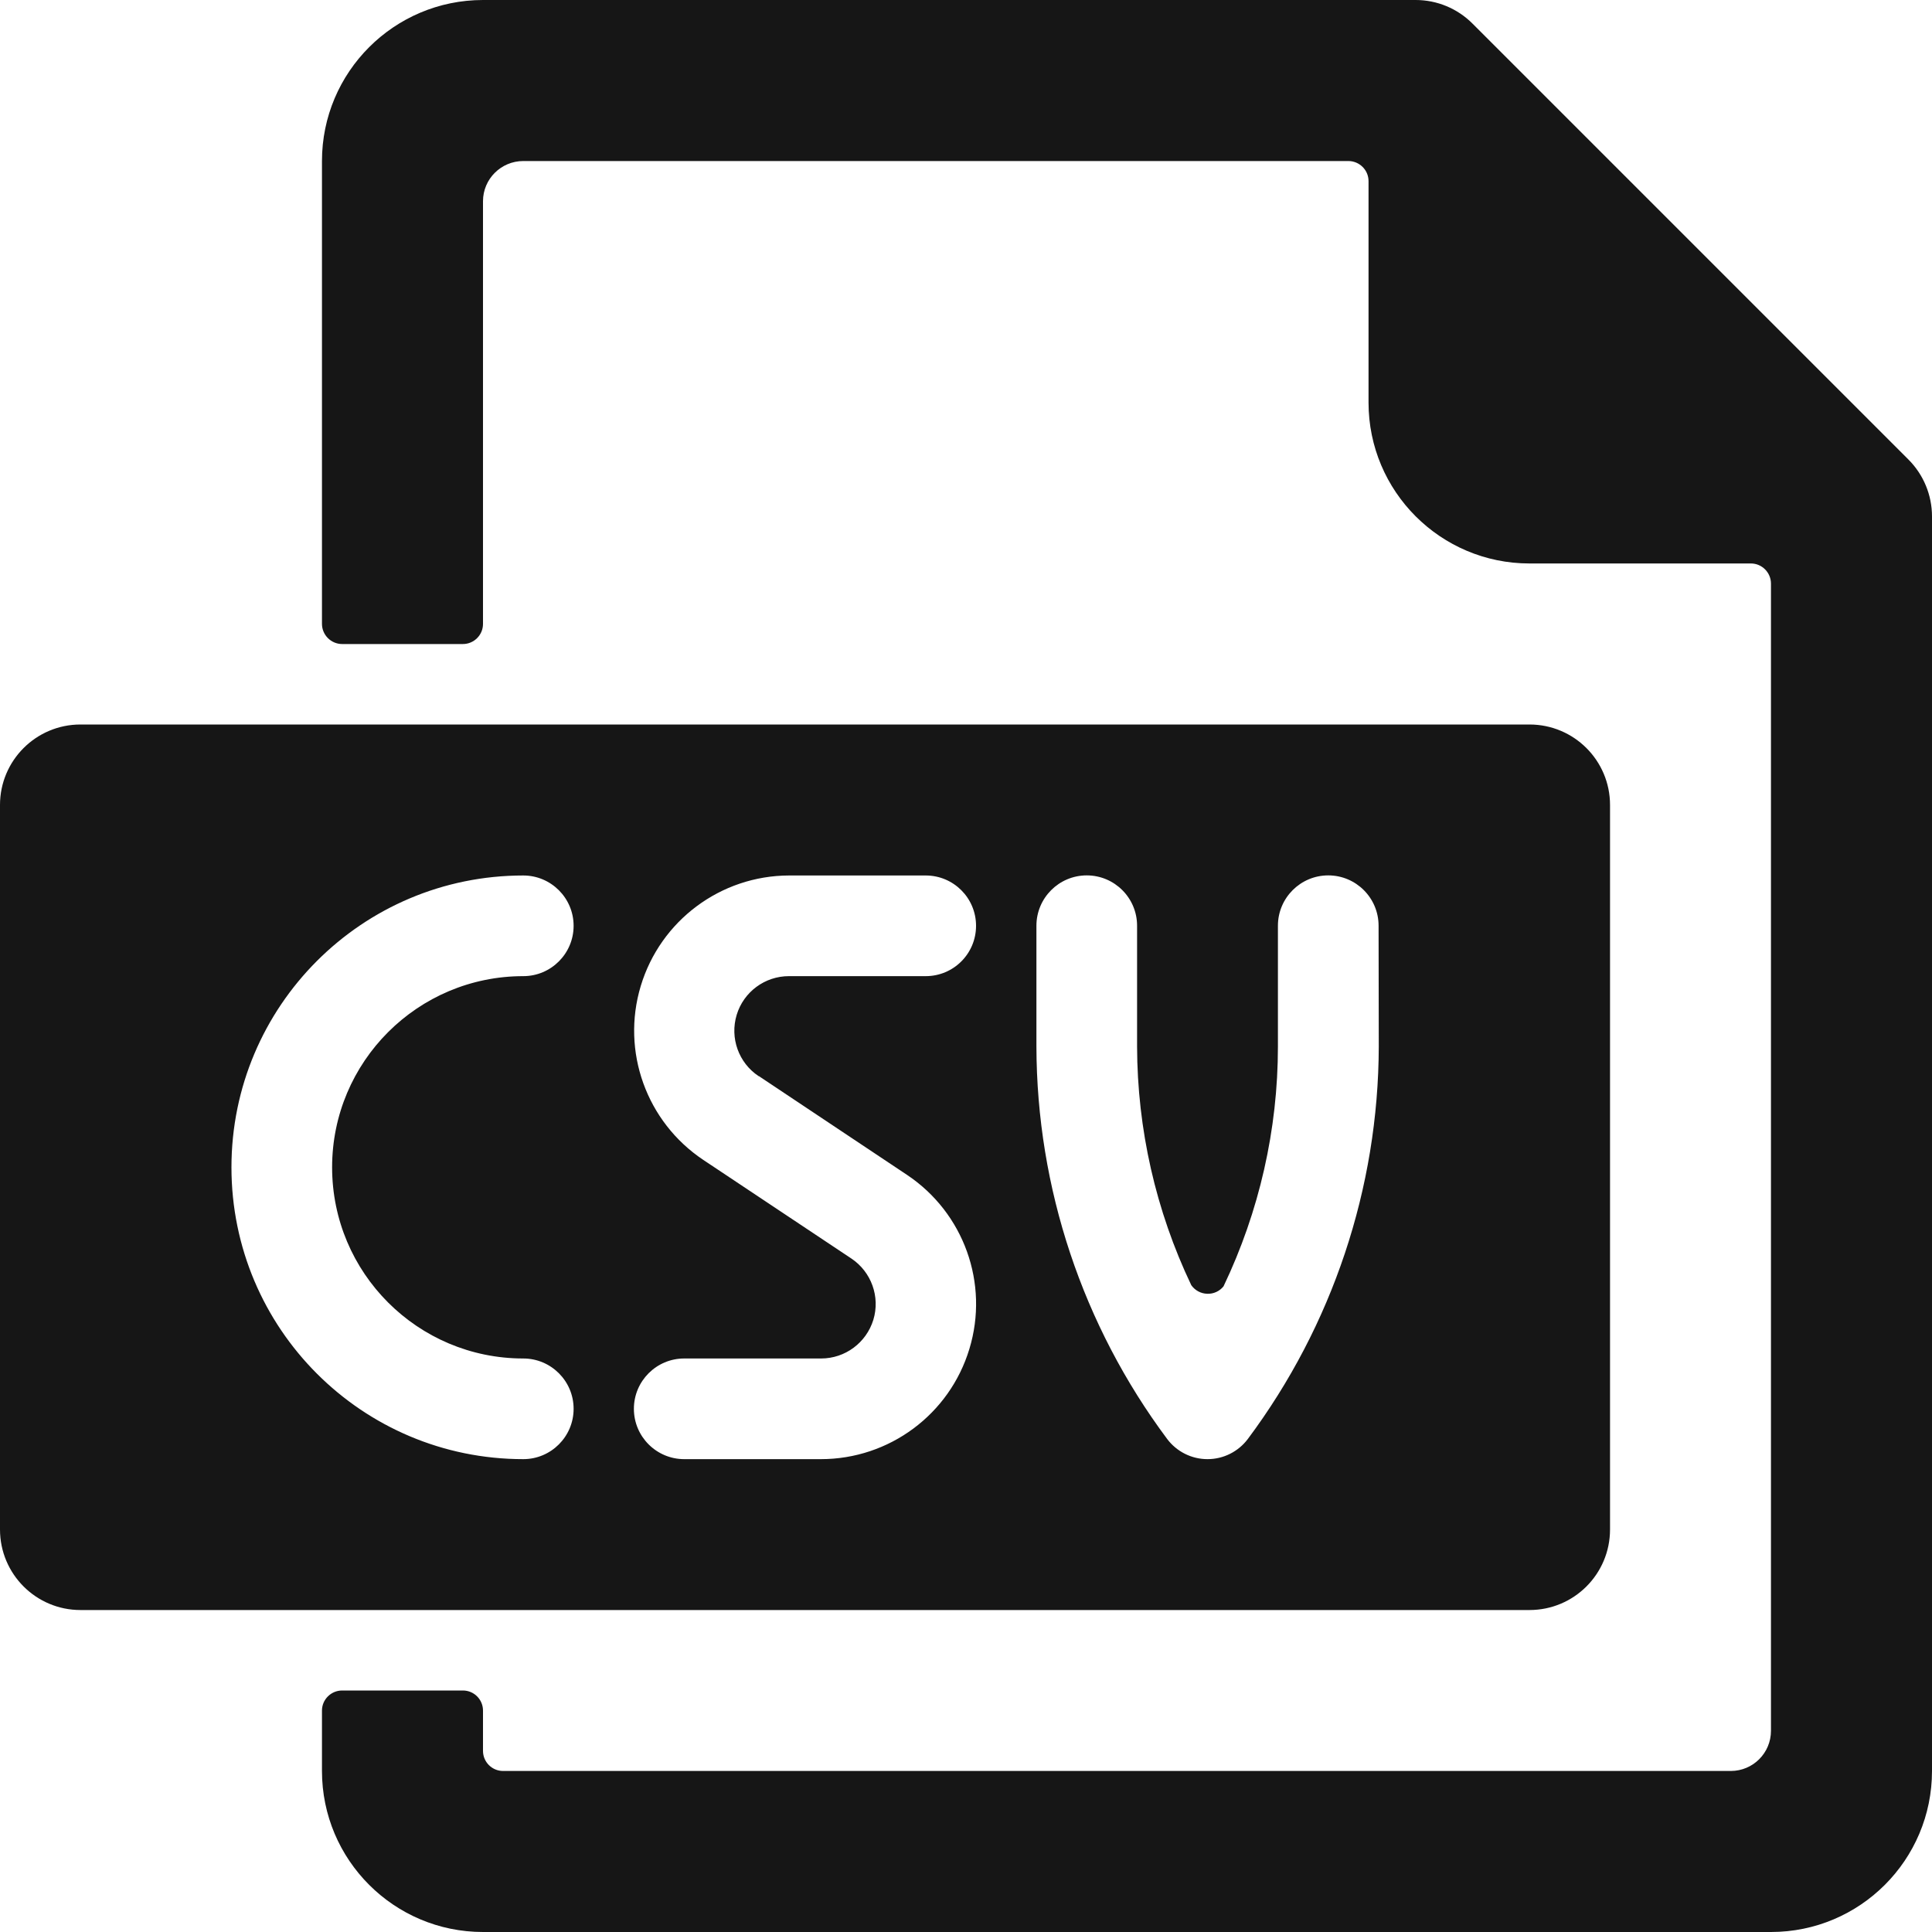
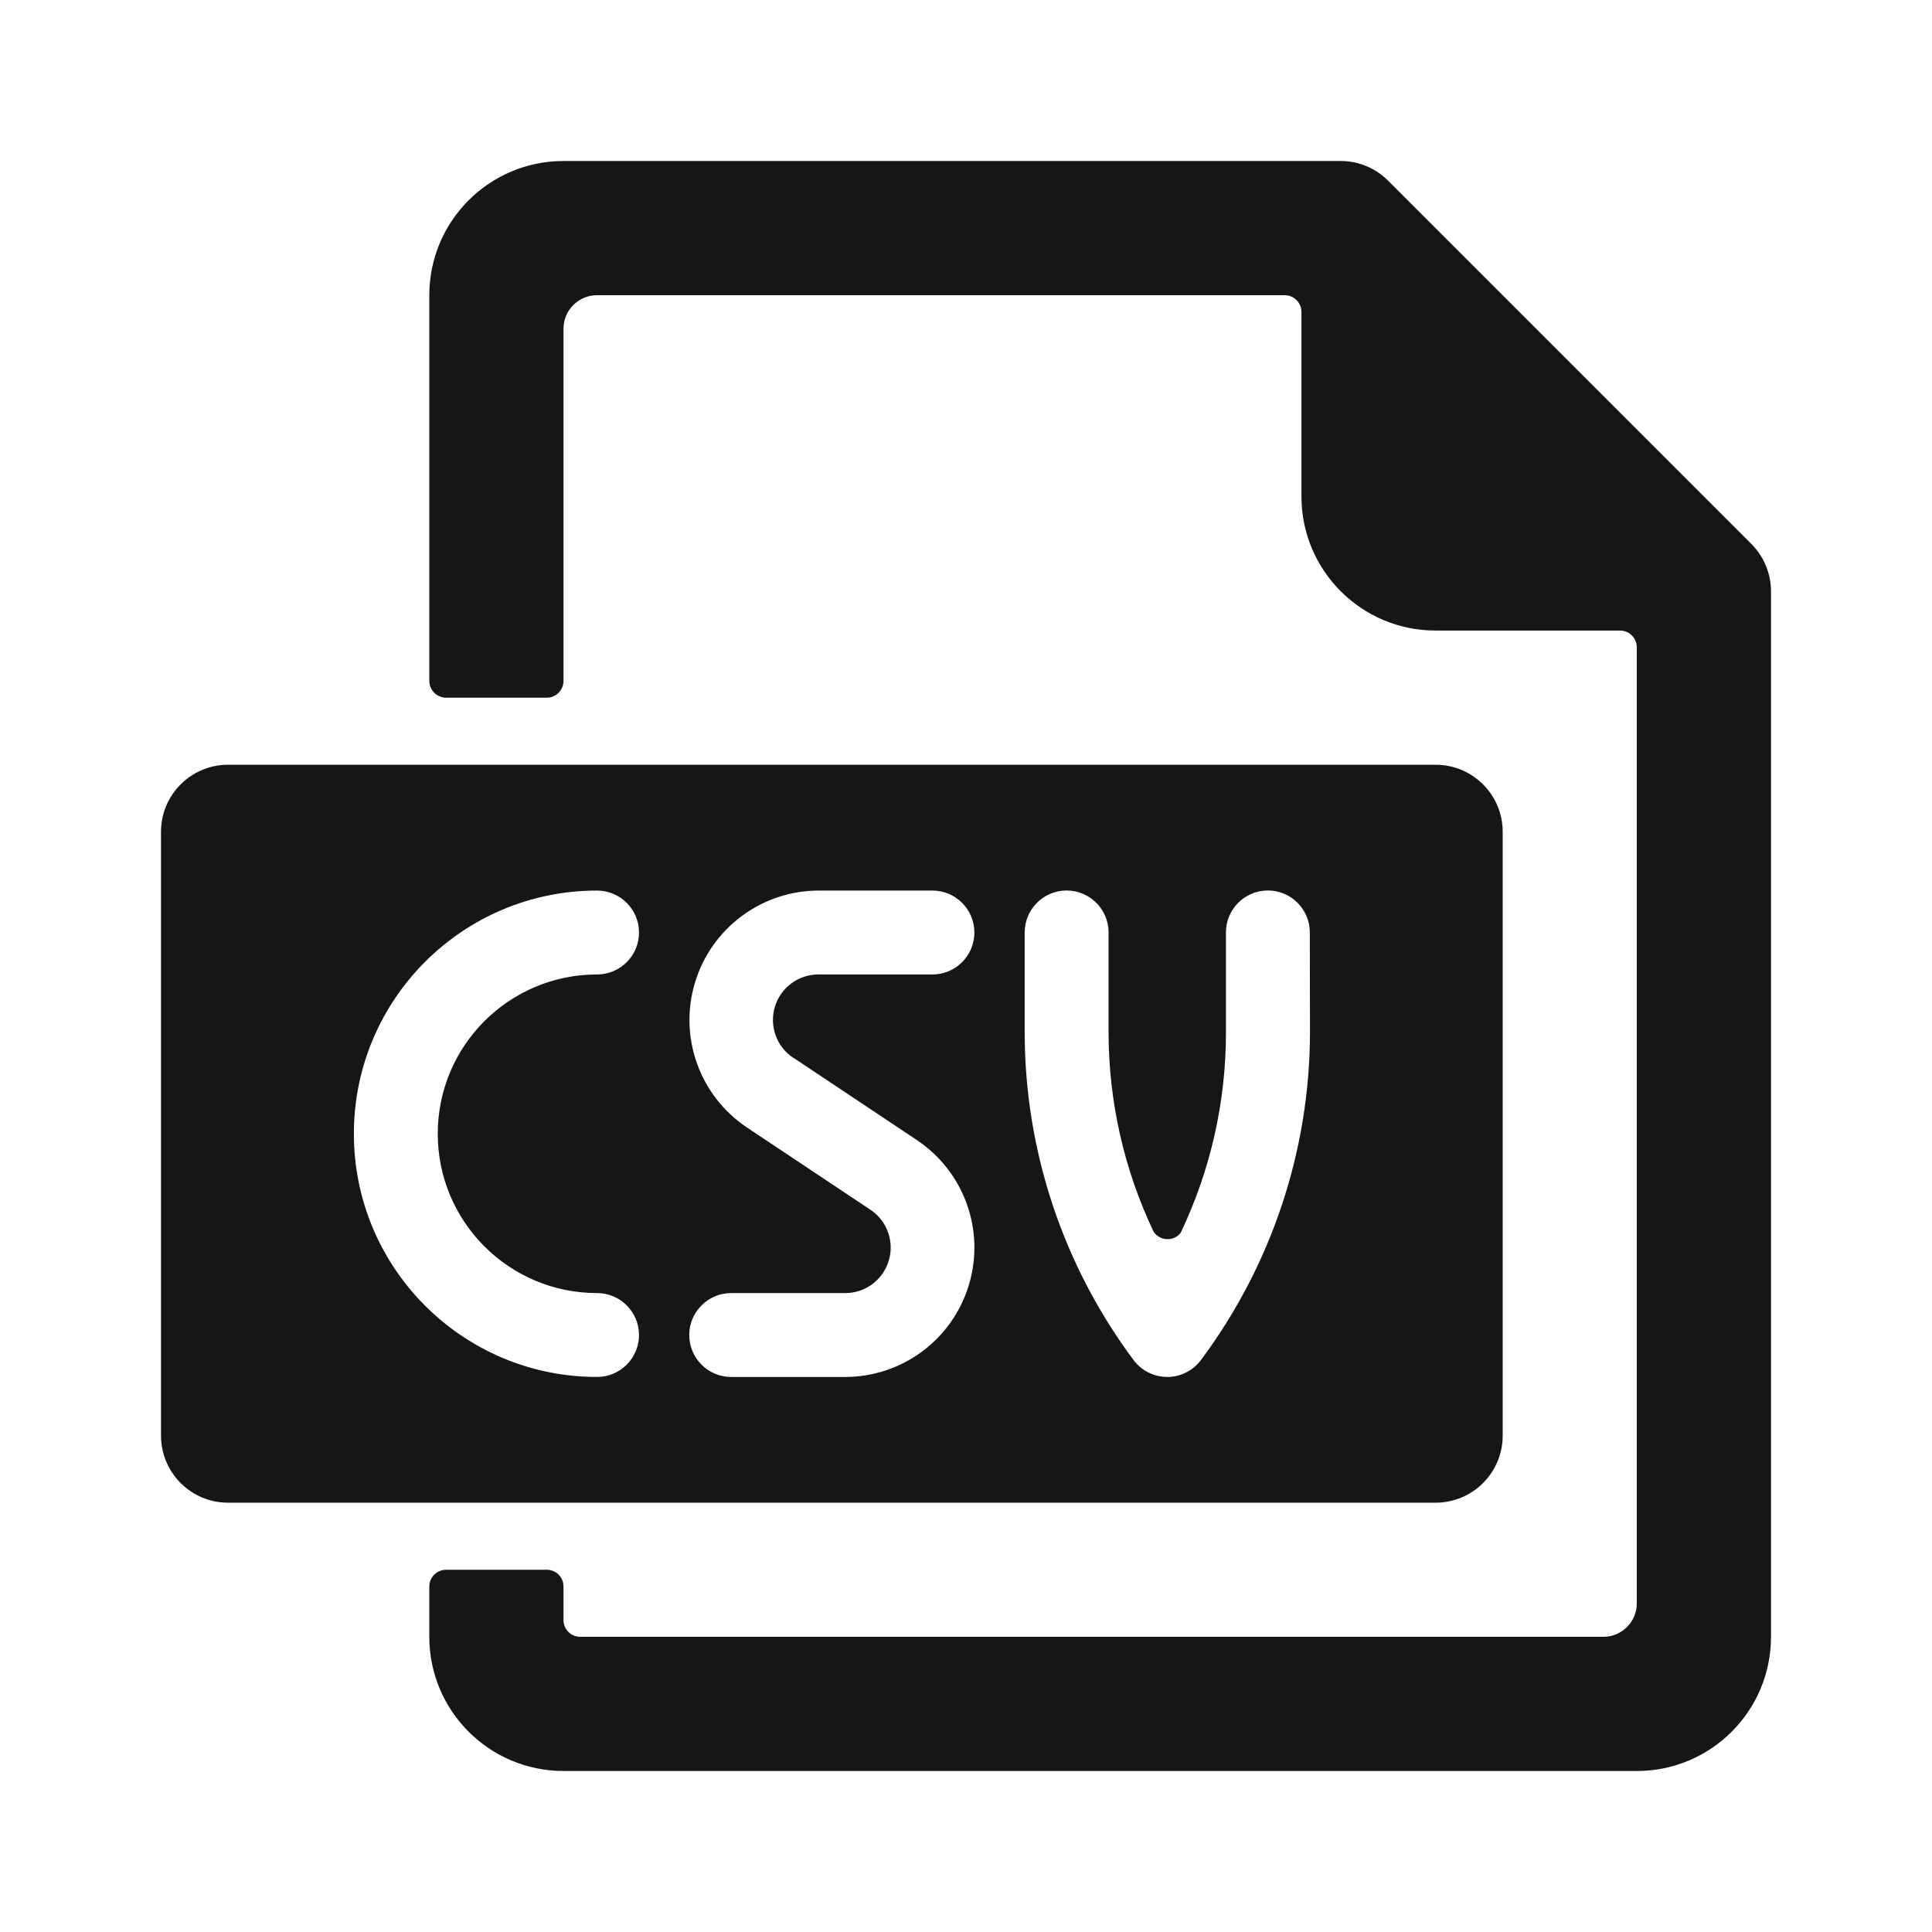
- <svg xmlns="http://www.w3.org/2000/svg" width="20" height="20" viewBox="0 0 20 20" fill="none">
-   <path fill-rule="evenodd" clip-rule="evenodd" d="M15.244 0.245L19.756 4.757C19.912 4.913 20 5.125 20 5.346V18.333C20 19.254 19.254 20 18.333 20H5C4.08 20 3.333 19.254 3.333 18.333V17.708C3.333 17.593 3.427 17.5 3.542 17.5H4.792C4.907 17.5 5 17.593 5 17.708V18.125C5 18.24 5.093 18.333 5.208 18.333H17.917C18.147 18.333 18.333 18.147 18.333 17.917V6.042C18.333 5.927 18.24 5.833 18.125 5.833H15.833C14.913 5.833 14.167 5.087 14.167 4.167V1.875C14.167 1.76 14.073 1.667 13.958 1.667H5.417C5.187 1.667 5 1.853 5 2.083V6.459C5 6.574 4.906 6.667 4.792 6.667H3.542C3.427 6.667 3.333 6.573 3.333 6.458V1.667C3.333 0.746 4.08 0 5 0H14.655C14.876 0 15.088 0.088 15.244 0.245ZM16.667 15.833V8.333C16.667 7.873 16.294 7.5 15.833 7.5H0.833C0.373 7.5 0 7.873 0 8.333V15.833C0 16.294 0.373 16.667 0.833 16.667H15.833C16.294 16.667 16.667 16.294 16.667 15.833ZM5.417 14.063C5.704 14.063 5.938 14.296 5.938 14.584C5.938 14.872 5.704 15.105 5.417 15.105C3.748 15.105 2.396 13.752 2.396 12.084C2.396 10.416 3.748 9.063 5.417 9.063C5.704 9.063 5.938 9.296 5.938 9.584C5.938 9.872 5.704 10.105 5.417 10.105C4.324 10.105 3.438 10.991 3.438 12.084C3.438 13.177 4.324 14.063 5.417 14.063ZM9.389 12.162L7.856 11.14H7.853C7.646 11.002 7.554 10.745 7.626 10.506C7.698 10.268 7.918 10.105 8.167 10.105H9.583C9.871 10.105 10.104 9.872 10.104 9.584C10.104 9.296 9.871 9.063 9.583 9.063H8.167C7.46 9.065 6.837 9.53 6.633 10.207C6.429 10.884 6.692 11.614 7.28 12.007L8.813 13.028C9.02 13.166 9.113 13.424 9.041 13.662C8.968 13.9 8.749 14.063 8.5 14.063H7.083C6.796 14.063 6.562 14.296 6.562 14.584C6.562 14.872 6.796 15.105 7.083 15.105H8.498C9.205 15.105 9.83 14.642 10.035 13.964C10.241 13.287 9.978 12.555 9.389 12.162ZM14.273 10.834C14.269 12.299 13.793 13.723 12.917 14.897C12.818 15.028 12.664 15.105 12.5 15.105C12.336 15.105 12.182 15.028 12.083 14.897C11.207 13.723 10.732 12.298 10.729 10.833V9.583C10.729 9.296 10.962 9.062 11.25 9.062C11.538 9.062 11.771 9.296 11.771 9.583V10.833C11.773 11.688 11.964 12.532 12.332 13.304C12.37 13.358 12.431 13.391 12.496 13.393C12.562 13.396 12.625 13.367 12.666 13.316C13.036 12.541 13.229 11.693 13.229 10.833V9.583C13.229 9.296 13.462 9.062 13.75 9.062C14.038 9.062 14.271 9.296 14.271 9.583L14.273 10.834Z" fill="#161616" />
+ <svg xmlns="http://www.w3.org/2000/svg" width="24" height="24" viewBox="0 0 24 24" fill="none">
+   <path fill-rule="evenodd" clip-rule="evenodd" d="M17.244 2.245L21.756 6.757C21.912 6.913 22 7.125 22 7.346V20.333C22 21.254 21.254 22 20.333 22H7C6.08 22 5.333 21.254 5.333 20.333V19.708C5.333 19.593 5.427 19.5 5.542 19.5H6.792C6.907 19.5 7 19.593 7 19.708V20.125C7 20.24 7.093 20.333 7.208 20.333H19.917C20.147 20.333 20.333 20.147 20.333 19.917V8.042C20.333 7.927 20.24 7.833 20.125 7.833H17.833C16.913 7.833 16.167 7.087 16.167 6.167V3.875C16.167 3.76 16.073 3.667 15.958 3.667H7.417C7.187 3.667 7 3.853 7 4.083V8.459C7 8.574 6.906 8.667 6.792 8.667H5.542C5.427 8.667 5.333 8.573 5.333 8.458V3.667C5.333 2.746 6.08 2 7 2H16.655C16.876 2 17.088 2.088 17.244 2.245ZM18.667 17.833V10.333C18.667 9.873 18.294 9.5 17.833 9.5H2.833C2.373 9.5 2 9.873 2 10.333V17.833C2 18.294 2.373 18.667 2.833 18.667H17.833C18.294 18.667 18.667 18.294 18.667 17.833ZM7.417 16.063C7.704 16.063 7.938 16.297 7.938 16.584C7.938 16.872 7.704 17.105 7.417 17.105C5.748 17.105 4.396 15.752 4.396 14.084C4.396 12.416 5.748 11.063 7.417 11.063C7.704 11.063 7.938 11.296 7.938 11.584C7.938 11.872 7.704 12.105 7.417 12.105C6.324 12.105 5.438 12.991 5.438 14.084C5.438 15.177 6.324 16.063 7.417 16.063ZM11.389 14.162L9.856 13.14H9.853C9.646 13.002 9.554 12.745 9.626 12.506C9.698 12.268 9.918 12.105 10.167 12.105H11.583C11.871 12.105 12.104 11.872 12.104 11.584C12.104 11.296 11.871 11.063 11.583 11.063H10.167C9.46 11.065 8.837 11.53 8.633 12.207C8.429 12.884 8.692 13.614 9.28 14.007L10.813 15.028C11.02 15.166 11.113 15.424 11.04 15.662C10.968 15.9 10.749 16.063 10.5 16.063H9.083C8.796 16.063 8.562 16.297 8.562 16.584C8.562 16.872 8.796 17.105 9.083 17.105H10.498C11.206 17.105 11.83 16.642 12.035 15.964C12.241 15.287 11.978 14.555 11.389 14.162ZM16.273 12.834C16.269 14.299 15.793 15.723 14.917 16.897C14.818 17.028 14.664 17.105 14.5 17.105C14.336 17.105 14.182 17.028 14.083 16.897C13.207 15.723 12.732 14.298 12.729 12.833V11.583C12.729 11.296 12.962 11.062 13.25 11.062C13.538 11.062 13.771 11.296 13.771 11.583V12.833C13.773 13.688 13.964 14.532 14.332 15.304C14.37 15.358 14.431 15.391 14.496 15.393C14.562 15.396 14.625 15.367 14.666 15.316C15.036 14.541 15.229 13.693 15.229 12.833V11.583C15.229 11.296 15.462 11.062 15.75 11.062C16.038 11.062 16.271 11.296 16.271 11.583L16.273 12.834Z" fill="#161616" />
</svg>
